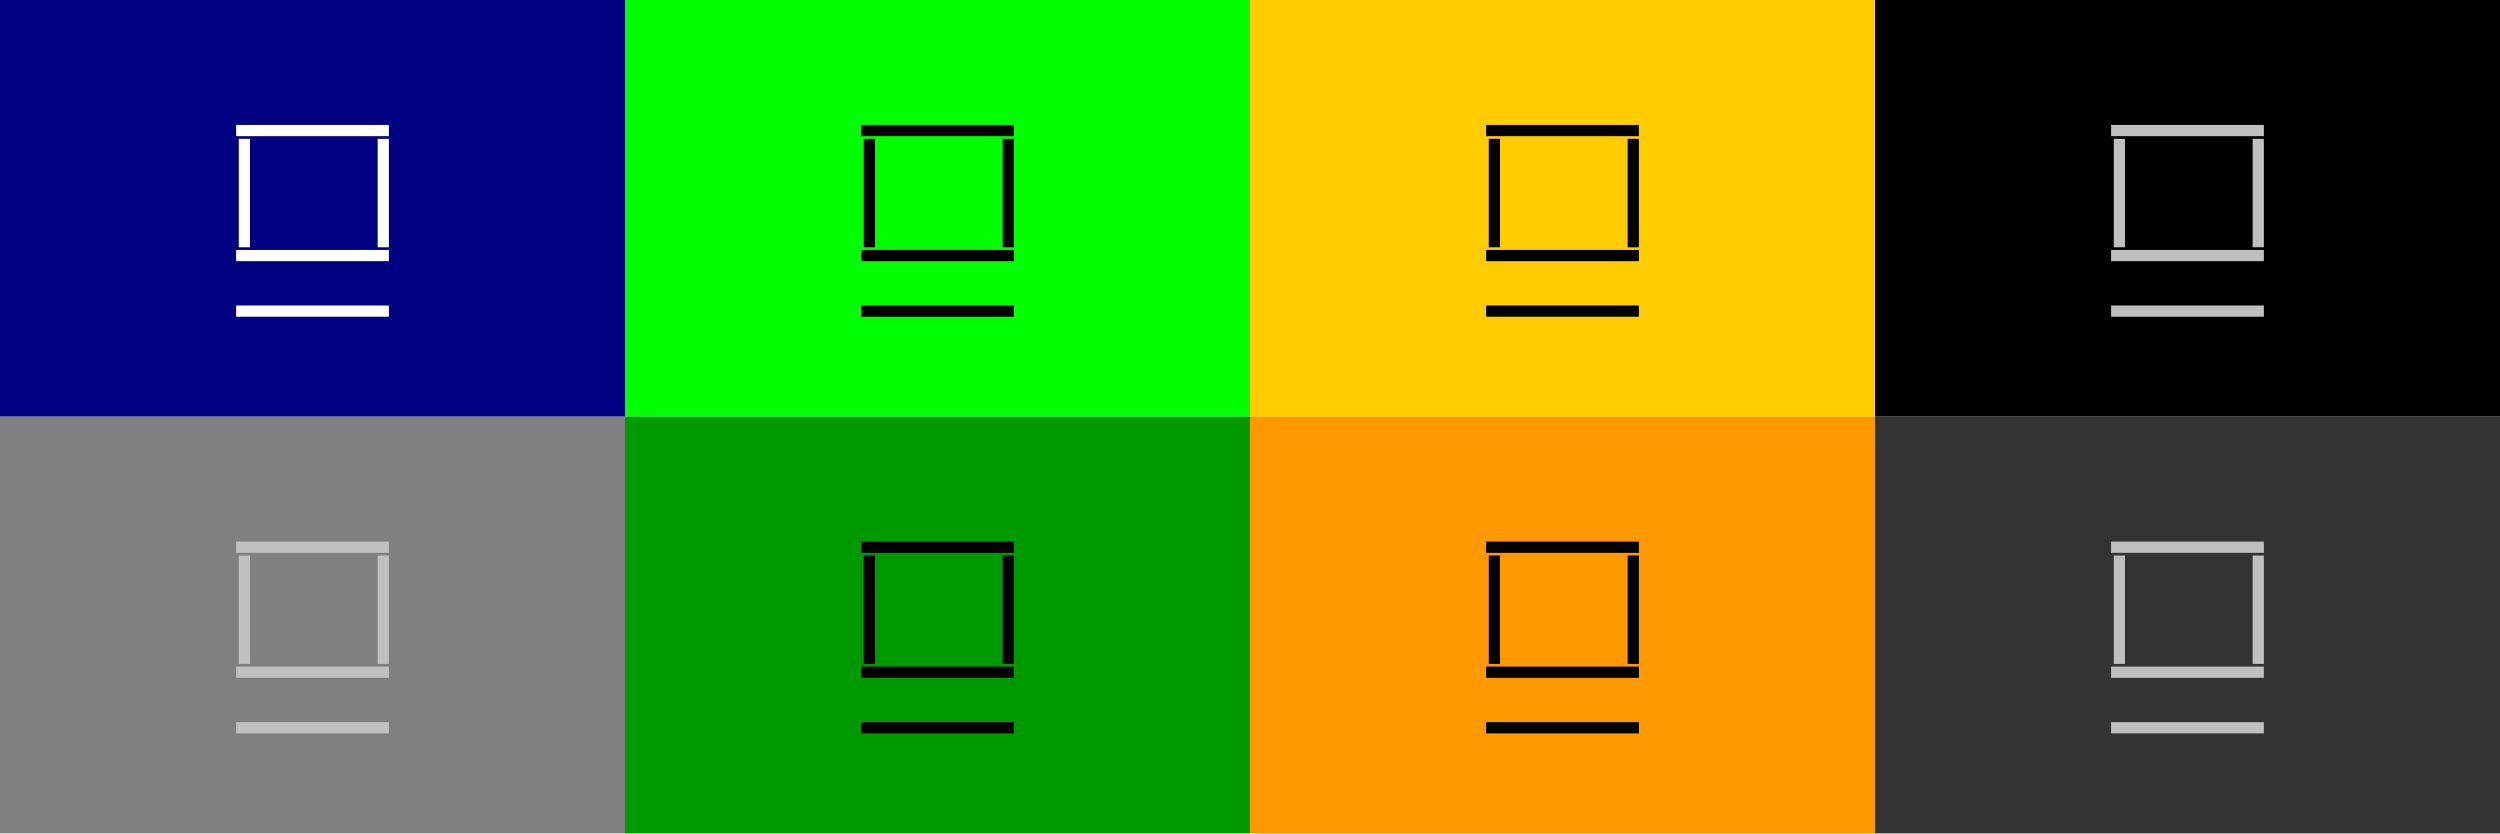
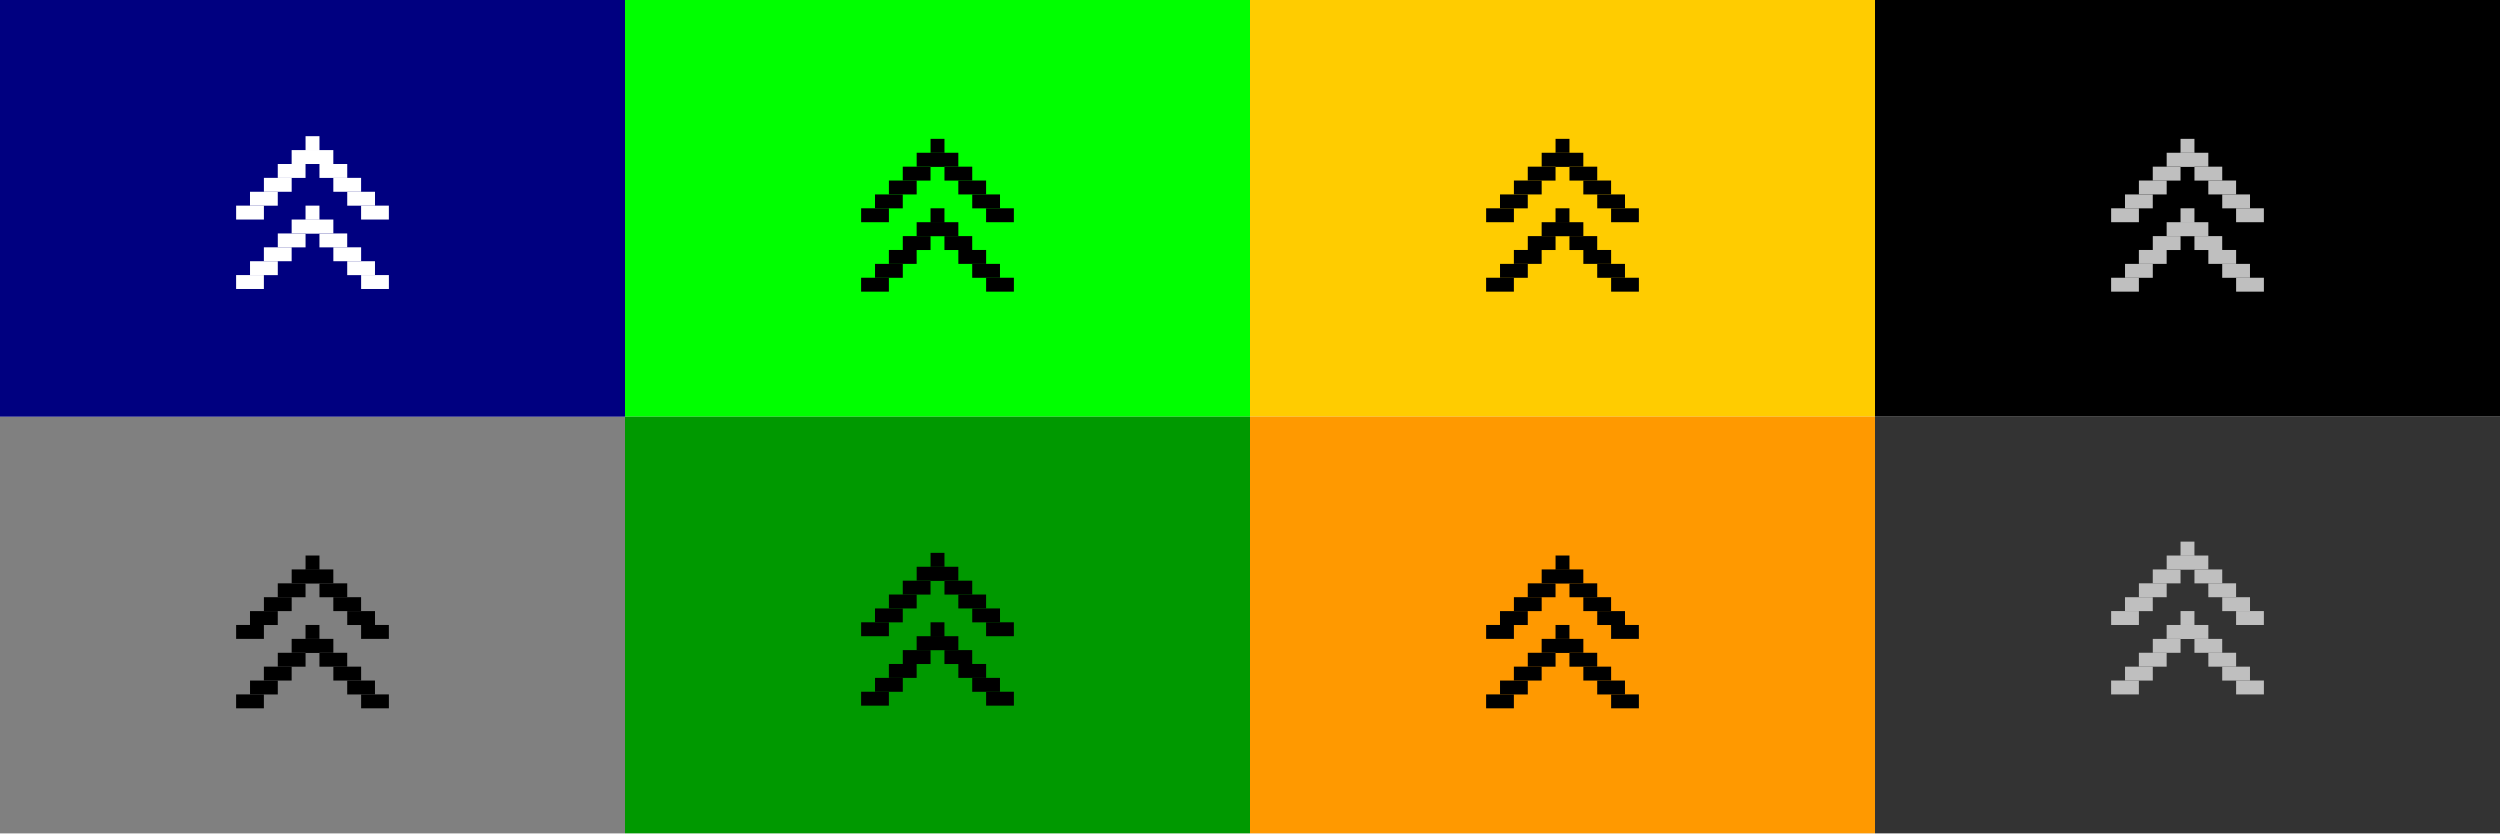
- <svg xmlns="http://www.w3.org/2000/svg" height="60" id="layer1" width="180" version="1.1">
+ <svg xmlns="http://www.w3.org/2000/svg" xmlns:xlink="http://www.w3.org/1999/xlink" height="60" id="layer1" width="180" version="1.1">
  <defs id="defs21" />
-   <g id="hover-center" transform="translate(40.79361,-21.95211)">
-     <rect y="21.952" x="-49.206" height="30" width="45" id="rect3820" style="fill:#00ff00;fill-opacity:1;stroke-width:0.808" transform="scale(-1,1)" />
-     <rect y="39.948" x="-32.206" height="0.808" width="11" id="rect3822" style="fill:#000000;fill-opacity:1;stroke-width:0.808" transform="scale(-1,1)" />
-     <rect y="30.948" x="-32.206" height="0.808" width="11" id="rect3824" style="fill:#000000;fill-opacity:1;stroke-width:0.808" transform="scale(-1,1)" />
-     <rect y="31.948" x="-32.206" height="7.808" width="0.808" id="rect3826" style="fill:#000000;fill-opacity:1;stroke-width:0.808" transform="scale(-1,1)" />
-     <rect y="31.948" x="-22.206" height="7.808" width="0.808" id="rect3828" style="fill:#000000;fill-opacity:1;stroke-width:0.808" transform="scale(-1,1)" />
-     <rect transform="scale(-1,1)" style="fill:#000000;fill-opacity:1;stroke-width:0.808" id="rect3830" width="11" height="0.808" x="-32.206" y="43.948" />
+   <rect style="fill:#000080;fill-opacity:1;stroke-width:0.808" id="rect8452-6" width="45" height="30" x="1.3003751e-14" y="-35" />
+   <g id="g8504-7" transform="matrix(3.779528,0,0,3.779528,-315.4208,-413.4918)" style="fill:#000000;fill-opacity:1">
+     <g transform="matrix(0,-0.1984375,0.1984375,0,79.8404,106.2912)" id="g8454-5" style="fill:#000000;fill-opacity:1" />
+     <g id="g8466-3" style="fill:#000000;fill-opacity:1">
+       <rect style="fill:#000000;fill-opacity:1;stroke-width:0.132" id="rect8456-5" width="0.265" height="0.529" x="-105.434" y="87.953" transform="rotate(-90)" />
+       <rect style="fill:#000000;fill-opacity:1;stroke-width:0.132" id="rect8458-6" width="0.265" height="0.529" x="-105.17" y="88.218" transform="rotate(-90)" />
+       <rect style="fill:#000000;fill-opacity:1;stroke-width:0.132" id="rect8460-2" width="0.265" height="0.529" x="-104.905" y="88.482" transform="rotate(-90)" />
+       <rect style="fill:#000000;fill-opacity:1;stroke-width:0.132" id="rect8462-9" width="0.265" height="0.529" x="-104.641" y="88.747" transform="rotate(-90)" />
+       <rect style="fill:#000000;fill-opacity:1;stroke-width:0.132" id="rect8464-1" width="0.265" height="0.529" x="-104.376" y="89.011" transform="rotate(-90)" />
+     </g>
+     <g id="g8478-2" transform="matrix(-1,0,0,1,178.8164,0)" style="fill:#000000;fill-opacity:1">
+       <rect style="fill:#000000;fill-opacity:1;stroke-width:0.132" id="rect8468-7" width="0.265" height="0.529" x="-105.434" y="87.953" transform="rotate(-90)" />
+       <rect style="fill:#000000;fill-opacity:1;stroke-width:0.132" id="rect8470-0" width="0.265" height="0.529" x="-105.17" y="88.218" transform="rotate(-90)" />
+       <rect style="fill:#000000;fill-opacity:1;stroke-width:0.132" id="rect8472-9" width="0.265" height="0.529" x="-104.905" y="88.482" transform="rotate(-90)" />
+       <rect style="fill:#000000;fill-opacity:1;stroke-width:0.132" id="rect8474-3" width="0.265" height="0.529" x="-104.641" y="88.747" transform="rotate(-90)" />
+       <rect style="fill:#000000;fill-opacity:1;stroke-width:0.132" id="rect8476-6" width="0.265" height="0.529" x="-104.376" y="89.011" transform="rotate(-90)" />
+     </g>
+     <g id="g8490-0" transform="matrix(-1,0,0,1,177.4935,-1.322914)" style="fill:#000000;fill-opacity:1">
+       <rect style="fill:#000000;fill-opacity:1;stroke-width:0.132" id="rect8480-6" width="0.265" height="0.529" x="-105.434" y="89.011" transform="rotate(-90)" />
+       <rect style="fill:#000000;fill-opacity:1;stroke-width:0.132" id="rect8482-2" width="0.265" height="0.529" x="-105.17" y="88.747" transform="rotate(-90)" />
+       <rect style="fill:#000000;fill-opacity:1;stroke-width:0.132" id="rect8484-6" width="0.265" height="0.529" x="-104.905" y="88.482" transform="rotate(-90)" />
+       <rect style="fill:#000000;fill-opacity:1;stroke-width:0.132" id="rect8486-1" width="0.265" height="0.529" x="-104.641" y="88.218" transform="rotate(-90)" />
+       <rect style="fill:#000000;fill-opacity:1;stroke-width:0.132" id="rect8488-8" width="0.265" height="0.529" x="-104.376" y="87.953" transform="rotate(-90)" />
+       <rect transform="rotate(-90)" y="87.953" x="-105.434" height="0.265" width="0.265" id="rect4740" style="fill:#000000;fill-opacity:1;stroke-width:0.094" />
+     </g>
+     <g id="g8502-7" transform="translate(1.32292,-1.322906)" style="fill:#000000;fill-opacity:1">
+       <rect style="fill:#000000;fill-opacity:1;stroke-width:0.132" id="rect8492-9" width="0.265" height="0.529" x="-105.434" y="89.011" transform="rotate(-90)" />
+       <rect style="fill:#000000;fill-opacity:1;stroke-width:0.132" id="rect8494-2" width="0.265" height="0.529" x="-105.17" y="88.747" transform="rotate(-90)" />
+       <rect style="fill:#000000;fill-opacity:1;stroke-width:0.132" id="rect8496-0" width="0.265" height="0.529" x="-104.905" y="88.482" transform="rotate(-90)" />
+       <rect style="fill:#000000;fill-opacity:1;stroke-width:0.132" id="rect8498-2" width="0.265" height="0.529" x="-104.641" y="88.218" transform="rotate(-90)" />
+       <rect style="fill:#000000;fill-opacity:1;stroke-width:0.132" id="rect8500-3" width="0.265" height="0.529" x="-104.376" y="87.953" transform="rotate(-90)" />
+       <rect transform="rotate(-90)" y="87.953" x="-104.111" height="0.265" width="0.265" id="rect4742" style="fill:#000000;fill-opacity:1;stroke-width:0.094" />
+     </g>
  </g>
-   <g id="pressed-center" transform="translate(85.79361,-21.95211)">
-     <rect y="21.952" x="-49.206" height="30" width="45" id="rect4639" style="fill:#ffcc00;fill-opacity:1;stroke-width:0.808" transform="scale(-1,1)" />
-     <rect y="39.948" x="-32.206" height="0.808" width="11" id="rect4641" style="fill:#000000;fill-opacity:1;stroke-width:0.808" transform="scale(-1,1)" />
-     <rect y="30.948" x="-32.206" height="0.808" width="11" id="rect4643" style="fill:#000000;fill-opacity:1;stroke-width:0.808" transform="scale(-1,1)" />
-     <rect y="31.948" x="-32.206" height="7.808" width="0.808" id="rect4645" style="fill:#000000;fill-opacity:1;stroke-width:0.808" transform="scale(-1,1)" />
-     <rect y="31.948" x="-22.206" height="7.808" width="0.808" id="rect4647" style="fill:#000000;fill-opacity:1;stroke-width:0.808" transform="scale(-1,1)" />
-     <rect transform="scale(-1,1)" style="fill:#000000;fill-opacity:1;stroke-width:0.808" id="rect4649" width="11" height="0.808" x="-32.206" y="43.948" />
+   <g style="fill:#ffffff;fill-opacity:1" transform="matrix(3.779528,0,0,3.779528,-327.4208,-413.4918)" id="g5016">
+     <g style="fill:#ffffff;fill-opacity:1" id="g4966" transform="matrix(0,-0.1984375,0.1984375,0,79.8404,106.2912)" />
+     <g style="fill:#ffffff;fill-opacity:1" id="g4978">
+       <rect transform="rotate(-90)" y="87.953" x="-105.434" height="0.529" width="0.265" id="rect4968" style="fill:#ffffff;fill-opacity:1;stroke-width:0.132" />
+       <rect transform="rotate(-90)" y="88.218" x="-105.17" height="0.529" width="0.265" id="rect4970" style="fill:#ffffff;fill-opacity:1;stroke-width:0.132" />
+       <rect transform="rotate(-90)" y="88.482" x="-104.905" height="0.529" width="0.265" id="rect4972" style="fill:#ffffff;fill-opacity:1;stroke-width:0.132" />
+       <rect transform="rotate(-90)" y="88.747" x="-104.641" height="0.529" width="0.265" id="rect4974" style="fill:#ffffff;fill-opacity:1;stroke-width:0.132" />
+       <rect transform="rotate(-90)" y="89.011" x="-104.376" height="0.529" width="0.265" id="rect4976" style="fill:#ffffff;fill-opacity:1;stroke-width:0.132" />
+     </g>
+     <g style="fill:#ffffff;fill-opacity:1" transform="matrix(-1,0,0,1,178.8164,0)" id="g4990">
+       <rect transform="rotate(-90)" y="87.953" x="-105.434" height="0.529" width="0.265" id="rect4980" style="fill:#ffffff;fill-opacity:1;stroke-width:0.132" />
+       <rect transform="rotate(-90)" y="88.218" x="-105.17" height="0.529" width="0.265" id="rect4982" style="fill:#ffffff;fill-opacity:1;stroke-width:0.132" />
+       <rect transform="rotate(-90)" y="88.482" x="-104.905" height="0.529" width="0.265" id="rect4984" style="fill:#ffffff;fill-opacity:1;stroke-width:0.132" />
+       <rect transform="rotate(-90)" y="88.747" x="-104.641" height="0.529" width="0.265" id="rect4986" style="fill:#ffffff;fill-opacity:1;stroke-width:0.132" />
+       <rect transform="rotate(-90)" y="89.011" x="-104.376" height="0.529" width="0.265" id="rect4988" style="fill:#ffffff;fill-opacity:1;stroke-width:0.132" />
+     </g>
+     <g style="fill:#ffffff;fill-opacity:1" transform="matrix(-1,0,0,1,177.4935,-1.322914)" id="g5002">
+       <rect transform="rotate(-90)" y="87.953" x="-105.434" height="0.265" width="0.265" id="rect4992" style="fill:#ffffff;fill-opacity:1;stroke-width:0.094" />
+       <rect transform="rotate(-90)" y="88.747" x="-105.17" height="0.529" width="0.265" id="rect4994" style="fill:#ffffff;fill-opacity:1;stroke-width:0.132" />
+       <rect transform="rotate(-90)" y="88.482" x="-104.905" height="0.529" width="0.265" id="rect4996" style="fill:#ffffff;fill-opacity:1;stroke-width:0.132" />
+       <rect transform="rotate(-90)" y="88.218" x="-104.641" height="0.529" width="0.265" id="rect4998" style="fill:#ffffff;fill-opacity:1;stroke-width:0.132" />
+       <rect transform="rotate(-90)" y="89.011" x="-105.434" height="0.529" width="0.265" id="rect5000" style="fill:#ffffff;fill-opacity:1;stroke-width:0.132" />
+     </g>
+     <g style="fill:#ffffff;fill-opacity:1" transform="translate(1.32292,-1.322906)" id="g5014">
+       <rect transform="rotate(-90)" y="87.953" x="-104.376" height="0.529" width="0.265" id="rect5004" style="fill:#ffffff;fill-opacity:1;stroke-width:0.132" />
+       <rect transform="rotate(-90)" y="88.747" x="-105.17" height="0.529" width="0.265" id="rect5006" style="fill:#ffffff;fill-opacity:1;stroke-width:0.132" />
+       <rect transform="rotate(-90)" y="88.482" x="-104.905" height="0.529" width="0.265" id="rect5008" style="fill:#ffffff;fill-opacity:1;stroke-width:0.132" />
+       <rect transform="rotate(-90)" y="88.218" x="-104.641" height="0.529" width="0.265" id="rect5010" style="fill:#ffffff;fill-opacity:1;stroke-width:0.132" />
+       <rect transform="rotate(-90)" y="89.011" x="-105.434" height="0.529" width="0.265" id="rect5012" style="fill:#ffffff;fill-opacity:1;stroke-width:0.132" />
+       <rect style="fill:#ffffff;fill-opacity:1;stroke-width:0.132" id="rect4736" width="0.265" height="0.529" x="-104.376" y="87.688" transform="rotate(-90)" />
+       <rect transform="rotate(-90)" y="87.953" x="-104.111" height="0.265" width="0.265" id="rect4738" style="fill:#ffffff;fill-opacity:1;stroke-width:0.094" />
+     </g>
  </g>
-   <g id="deactivated-center" transform="translate(130.7936,-21.95211)">
-     <rect y="21.952" x="-49.206" height="30" width="45" id="rect4653" style="fill:#000000;fill-opacity:1;stroke-width:0.808" transform="scale(-1,1)" />
-     <rect y="39.948" x="-32.206" height="0.808" width="11" id="rect4655" style="fill:#bfbfbf;fill-opacity:1;stroke-width:0.808" transform="scale(-1,1)" />
-     <rect y="30.948" x="-32.206" height="0.808" width="11" id="rect4657" style="fill:#bfbfbf;fill-opacity:1;stroke-width:0.808" transform="scale(-1,1)" />
-     <rect y="31.948" x="-32.206" height="7.808" width="0.808" id="rect4659" style="fill:#bfbfbf;fill-opacity:1;stroke-width:0.808" transform="scale(-1,1)" />
-     <rect y="31.948" x="-22.206" height="7.808" width="0.808" id="rect4661" style="fill:#bfbfbf;fill-opacity:1;stroke-width:0.808" transform="scale(-1,1)" />
-     <rect transform="scale(-1,1)" style="fill:#bfbfbf;fill-opacity:1;stroke-width:0.808" id="rect4663" width="11" height="0.808" x="-32.206" y="43.948" />
+   <g id="g5068" transform="matrix(3.779528,0,0,3.779528,-303.4208,-413.4918)" style="fill:#bfbfbf;fill-opacity:1">
+     <g transform="matrix(0,-0.1984375,0.1984375,0,79.8404,106.2912)" id="g5018" style="fill:#bfbfbf;fill-opacity:1" />
+     <g id="g5030" style="fill:#bfbfbf;fill-opacity:1">
+       <rect style="fill:#bfbfbf;fill-opacity:1;stroke-width:0.132" id="rect5020" width="0.265" height="0.529" x="-105.434" y="87.953" transform="rotate(-90)" />
+       <rect style="fill:#bfbfbf;fill-opacity:1;stroke-width:0.132" id="rect5022" width="0.265" height="0.529" x="-105.17" y="88.218" transform="rotate(-90)" />
+       <rect style="fill:#bfbfbf;fill-opacity:1;stroke-width:0.132" id="rect5024" width="0.265" height="0.529" x="-104.905" y="88.482" transform="rotate(-90)" />
+       <rect style="fill:#bfbfbf;fill-opacity:1;stroke-width:0.132" id="rect5026" width="0.265" height="0.529" x="-104.641" y="88.747" transform="rotate(-90)" />
+       <rect style="fill:#bfbfbf;fill-opacity:1;stroke-width:0.132" id="rect5028" width="0.265" height="0.529" x="-104.376" y="89.011" transform="rotate(-90)" />
+     </g>
+     <g id="g5042" transform="matrix(-1,0,0,1,178.8164,0)" style="fill:#bfbfbf;fill-opacity:1">
+       <rect style="fill:#bfbfbf;fill-opacity:1;stroke-width:0.132" id="rect5032" width="0.265" height="0.529" x="-105.434" y="87.953" transform="rotate(-90)" />
+       <rect style="fill:#bfbfbf;fill-opacity:1;stroke-width:0.132" id="rect5034" width="0.265" height="0.529" x="-105.17" y="88.218" transform="rotate(-90)" />
+       <rect style="fill:#bfbfbf;fill-opacity:1;stroke-width:0.132" id="rect5036" width="0.265" height="0.529" x="-104.905" y="88.482" transform="rotate(-90)" />
+       <rect style="fill:#bfbfbf;fill-opacity:1;stroke-width:0.132" id="rect5038" width="0.265" height="0.529" x="-104.641" y="88.747" transform="rotate(-90)" />
+       <rect style="fill:#bfbfbf;fill-opacity:1;stroke-width:0.132" id="rect5040" width="0.265" height="0.529" x="-104.376" y="89.011" transform="rotate(-90)" />
+     </g>
+     <g id="g5054" transform="matrix(-1,0,0,1,177.4935,-1.322914)" style="fill:#bfbfbf;fill-opacity:1">
+       <rect style="fill:#bfbfbf;fill-opacity:1;stroke-width:0.132" id="rect5044" width="0.265" height="0.529" x="-104.376" y="87.953" transform="rotate(-90)" />
+       <rect style="fill:#bfbfbf;fill-opacity:1;stroke-width:0.132" id="rect5046" width="0.265" height="0.529" x="-105.17" y="88.747" transform="rotate(-90)" />
+       <rect style="fill:#bfbfbf;fill-opacity:1;stroke-width:0.132" id="rect5048" width="0.265" height="0.529" x="-104.905" y="88.482" transform="rotate(-90)" />
+       <rect style="fill:#bfbfbf;fill-opacity:1;stroke-width:0.132" id="rect5050" width="0.265" height="0.529" x="-104.641" y="88.218" transform="rotate(-90)" />
+       <rect style="fill:#bfbfbf;fill-opacity:1;stroke-width:0.132" id="rect5052" width="0.265" height="0.529" x="-105.434" y="89.011" transform="rotate(-90)" />
+       <rect transform="rotate(-90)" y="87.953" x="-104.111" height="0.265" width="0.265" id="rect4746" style="fill:#bfbfbf;fill-opacity:1;stroke-width:0.094" />
+       <rect style="fill:#bfbfbf;fill-opacity:1;stroke-width:0.094" id="rect4748" width="0.265" height="0.265" x="-105.434" y="87.953" transform="rotate(-90)" />
+     </g>
+     <g id="g5066" transform="translate(1.32292,-1.322906)" style="fill:#bfbfbf;fill-opacity:1">
+       <rect style="fill:#bfbfbf;fill-opacity:1;stroke-width:0.132" id="rect5056" width="0.265" height="0.529" x="-104.376" y="87.953" transform="rotate(-90)" />
+       <rect style="fill:#bfbfbf;fill-opacity:1;stroke-width:0.132" id="rect5058" width="0.265" height="0.529" x="-104.641" y="88.218" transform="rotate(-90)" />
+       <rect style="fill:#bfbfbf;fill-opacity:1;stroke-width:0.132" id="rect5060" width="0.265" height="0.529" x="-104.905" y="88.482" transform="rotate(-90)" />
+       <rect style="fill:#bfbfbf;fill-opacity:1;stroke-width:0.132" id="rect5062" width="0.265" height="0.529" x="-105.17" y="88.747" transform="rotate(-90)" />
+       <rect style="fill:#bfbfbf;fill-opacity:1;stroke-width:0.132" id="rect5064" width="0.265" height="0.529" x="-105.434" y="89.011" transform="rotate(-90)" />
+     </g>
  </g>
-   <g id="active-center">
-     <rect transform="scale(-1,1)" style="fill:#000080;fill-opacity:1;stroke-width:0.808" id="rect426" width="45" height="30" x="-45" y="4.7583006e-07" />
-     <rect transform="scale(-1,1)" style="fill:#ffffff;fill-opacity:1;stroke-width:0.808" id="rect428" width="11" height="0.808" x="-28" y="17.996" />
-     <rect transform="scale(-1,1)" style="fill:#ffffff;fill-opacity:1;stroke-width:0.808" id="rect430" width="11" height="0.808" x="-28" y="8.996" />
-     <rect transform="scale(-1,1)" style="fill:#ffffff;fill-opacity:1;stroke-width:0.808" id="rect432" width="0.808" height="7.808" x="-28" y="9.996" />
-     <rect transform="scale(-1,1)" style="fill:#ffffff;fill-opacity:1;stroke-width:0.808" id="rect434" width="0.808" height="7.808" x="-18" y="9.996" />
-     <rect y="21.996" x="-28" height="0.808" width="11" id="rect436" style="fill:#ffffff;fill-opacity:1;stroke-width:0.808" transform="scale(-1,1)" />
+   <g id="inactive-center" transform="translate(-1.3814697e-5,30)">
+     <rect y="4.308838e-06" x="1.3814697e-05" height="30" width="45" id="rect8452" style="fill:#808080;fill-opacity:1;stroke-width:0.808" />
+     <use height="100%" width="100%" transform="translate(9.4337885e-6,35.99999)" id="use5485" xlink:href="#g8504-7" y="0" x="0" />
  </g>
-   <g transform="translate(40.79361,8.047894)" id="hover-inactive-center">
-     <rect transform="scale(-1,1)" style="fill:#009900;fill-opacity:1;stroke-width:0.808" id="rect36" width="45" height="30" x="-49.206" y="21.952" />
-     <rect transform="scale(-1,1)" style="fill:#000000;fill-opacity:1;stroke-width:0.808" id="rect38" width="11" height="0.808" x="-32.206" y="39.948" />
-     <rect transform="scale(-1,1)" style="fill:#000000;fill-opacity:1;stroke-width:0.808" id="rect40" width="11" height="0.808" x="-32.206" y="30.948" />
-     <rect transform="scale(-1,1)" style="fill:#000000;fill-opacity:1;stroke-width:0.808" id="rect42" width="0.808" height="7.808" x="-32.206" y="31.948" />
-     <rect transform="scale(-1,1)" style="fill:#000000;fill-opacity:1;stroke-width:0.808" id="rect44" width="0.808" height="7.808" x="-22.206" y="31.948" />
-     <rect y="43.948" x="-32.206" height="0.808" width="11" id="rect46" style="fill:#000000;fill-opacity:1;stroke-width:0.808" transform="scale(-1,1)" />
+   <g id="active-center" transform="translate(-9.8080807e-6,-30)">
+     <rect style="fill:#000080;fill-opacity:1;stroke-width:0.808" id="rect5509-8" width="45" height="30" x="9.8080807e-06" y="30" />
+     <use height="100%" width="100%" transform="translate(12.00001,65.80808)" id="use5489" xlink:href="#g5016" y="0" x="0" />
  </g>
-   <g transform="translate(85.79361,8.047894)" id="pressed-inactive-center">
-     <rect transform="scale(-1,1)" style="fill:#ff9900;fill-opacity:1;stroke-width:0.808" id="rect50" width="45" height="30" x="-49.206" y="21.952" />
-     <rect transform="scale(-1,1)" style="fill:#000000;fill-opacity:1;stroke-width:0.808" id="rect52" width="11" height="0.808" x="-32.206" y="39.948" />
-     <rect transform="scale(-1,1)" style="fill:#000000;fill-opacity:1;stroke-width:0.808" id="rect54" width="11" height="0.808" x="-32.206" y="30.948" />
-     <rect transform="scale(-1,1)" style="fill:#000000;fill-opacity:1;stroke-width:0.808" id="rect56" width="0.808" height="7.808" x="-32.206" y="31.948" />
-     <rect transform="scale(-1,1)" style="fill:#000000;fill-opacity:1;stroke-width:0.808" id="rect58" width="0.808" height="7.808" x="-22.206" y="31.948" />
-     <rect y="43.948" x="-32.206" height="0.808" width="11" id="rect60" style="fill:#000000;fill-opacity:1;stroke-width:0.808" transform="scale(-1,1)" />
+   <g id="hover-center" transform="translate(-1.1444092e-5,-4.308838e-6)">
+     <rect style="fill:#00ff00;fill-opacity:1;stroke-width:0.808" id="rect5509-3" width="45" height="30" x="45" y="4.308838e-06" />
+     <use height="100%" width="100%" transform="translate(45.00002,36.00001)" id="use5491" xlink:href="#g8504-7" y="0" x="0" />
  </g>
-   <g transform="translate(130.7936,8.047894)" id="deactivated-inactive-center">
-     <rect transform="scale(-1,1)" style="fill:#333333;fill-opacity:1;stroke-width:0.808" id="rect64" width="45" height="30" x="-49.206" y="21.952" />
-     <rect transform="scale(-1,1)" style="fill:#bfbfbf;fill-opacity:1;stroke-width:0.808" id="rect66" width="11" height="0.808" x="-32.206" y="39.948" />
-     <rect transform="scale(-1,1)" style="fill:#bfbfbf;fill-opacity:1;stroke-width:0.808" id="rect68" width="11" height="0.808" x="-32.206" y="30.948" />
-     <rect transform="scale(-1,1)" style="fill:#bfbfbf;fill-opacity:1;stroke-width:0.808" id="rect70" width="0.808" height="7.808" x="-32.206" y="31.948" />
-     <rect transform="scale(-1,1)" style="fill:#bfbfbf;fill-opacity:1;stroke-width:0.808" id="rect72" width="0.808" height="7.808" x="-22.206" y="31.948" />
-     <rect y="43.948" x="-32.206" height="0.808" width="11" id="rect74" style="fill:#bfbfbf;fill-opacity:1;stroke-width:0.808" transform="scale(-1,1)" />
+   <g id="hover-inactive-center">
+     <rect style="fill:#009900;fill-opacity:1;stroke-width:0.808" id="rect5509-6" width="45" height="30" x="45" y="30" />
+     <use height="100%" width="100%" transform="translate(45.00001,65.80808)" id="use5493" xlink:href="#g8504-7" y="0" x="0" />
  </g>
-   <g transform="translate(-4.206386,8.047894)" id="inactive-center">
-     <rect y="21.952" x="-49.206" height="30" width="45" id="rect78" style="fill:#808080;fill-opacity:1;stroke-width:0.808" transform="scale(-1,1)" />
-     <rect y="39.948" x="-32.206" height="0.808" width="11" id="rect80" style="fill:#c0c0c0;fill-opacity:1;stroke-width:0.808" transform="scale(-1,1)" />
-     <rect y="30.948" x="-32.206" height="0.808" width="11" id="rect82" style="fill:#c0c0c0;fill-opacity:1;stroke-width:0.808" transform="scale(-1,1)" />
-     <rect y="31.948" x="-32.206" height="7.808" width="0.808" id="rect84" style="fill:#c0c0c0;fill-opacity:1;stroke-width:0.808" transform="scale(-1,1)" />
-     <rect y="31.948" x="-22.206" height="7.808" width="0.808" id="rect86" style="fill:#c0c0c0;fill-opacity:1;stroke-width:0.808" transform="scale(-1,1)" />
-     <rect transform="scale(-1,1)" style="fill:#c0c0c0;fill-opacity:1;stroke-width:0.808" id="rect88" width="11" height="0.808" x="-32.206" y="43.948" />
+   <g id="pressed-center">
+     <rect style="fill:#ffcc00;fill-opacity:1;stroke-width:0.808" id="rect5509-36" width="45" height="30" x="90" y="4.308838e-06" />
+     <use height="100%" width="100%" transform="translate(90.00001,35.99999)" id="use5495" xlink:href="#g8504-7" y="0" x="0" />
+   </g>
+   <g id="pressed-inactive-center">
+     <rect style="fill:#ff9900;fill-opacity:1;stroke-width:0.808" id="rect5509-2" width="45" height="30" x="90" y="30" />
+     <use height="100%" width="100%" transform="translate(90,65.99999)" id="use5497" xlink:href="#g8504-7" y="0" x="0" />
+   </g>
+   <g id="deactivated-center" transform="translate(1.999997,-0.9999764)">
+     <rect style="fill:#000000;fill-opacity:1;stroke-width:0.808" id="rect8510" width="45" height="30" x="133" y="1" />
+     <use height="100%" width="100%" transform="translate(121,36.99997)" id="deactivated-centera" xlink:href="#g5068" y="0" x="0" />
+   </g>
+   <g id="deactivated-inactive-center">
+     <rect y="30" x="135" height="30" width="45" id="rect8568" style="fill:#333333;fill-opacity:1;stroke-width:0.808" />
+     <use height="100%" width="100%" transform="translate(123,64.99999)" id="use5505" xlink:href="#g5068" y="0" x="0" />
  </g>
</svg>
